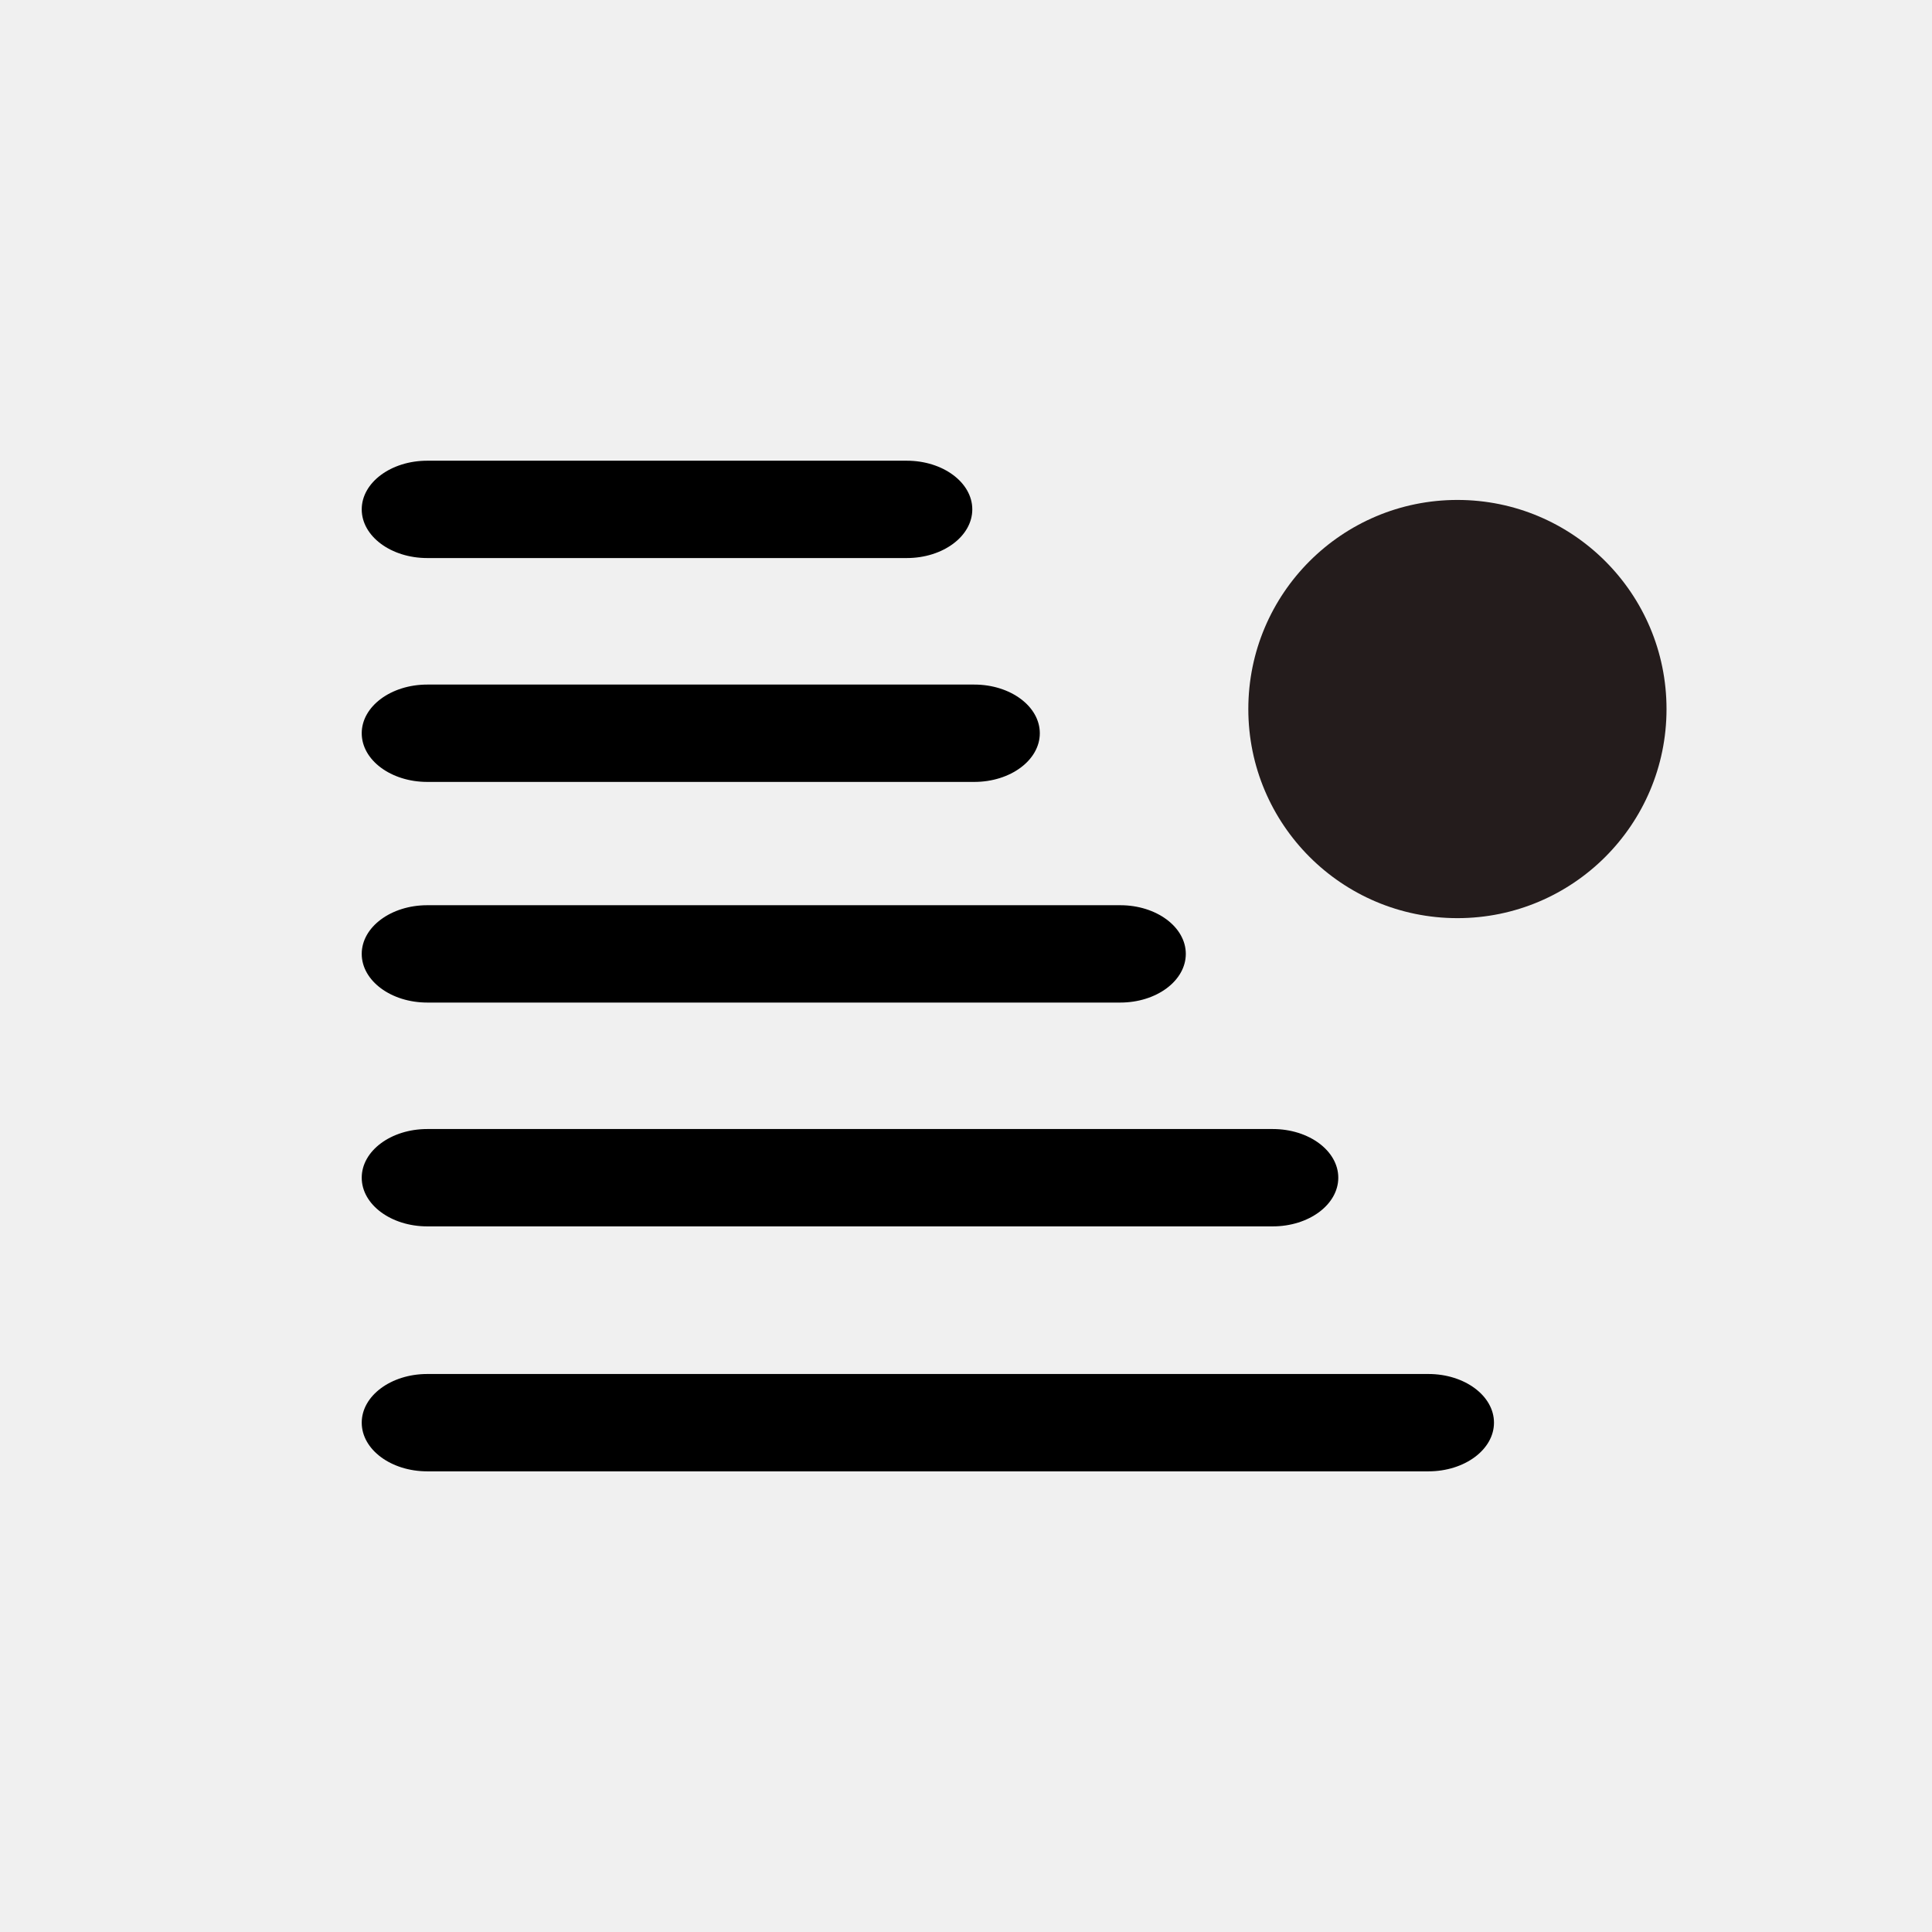
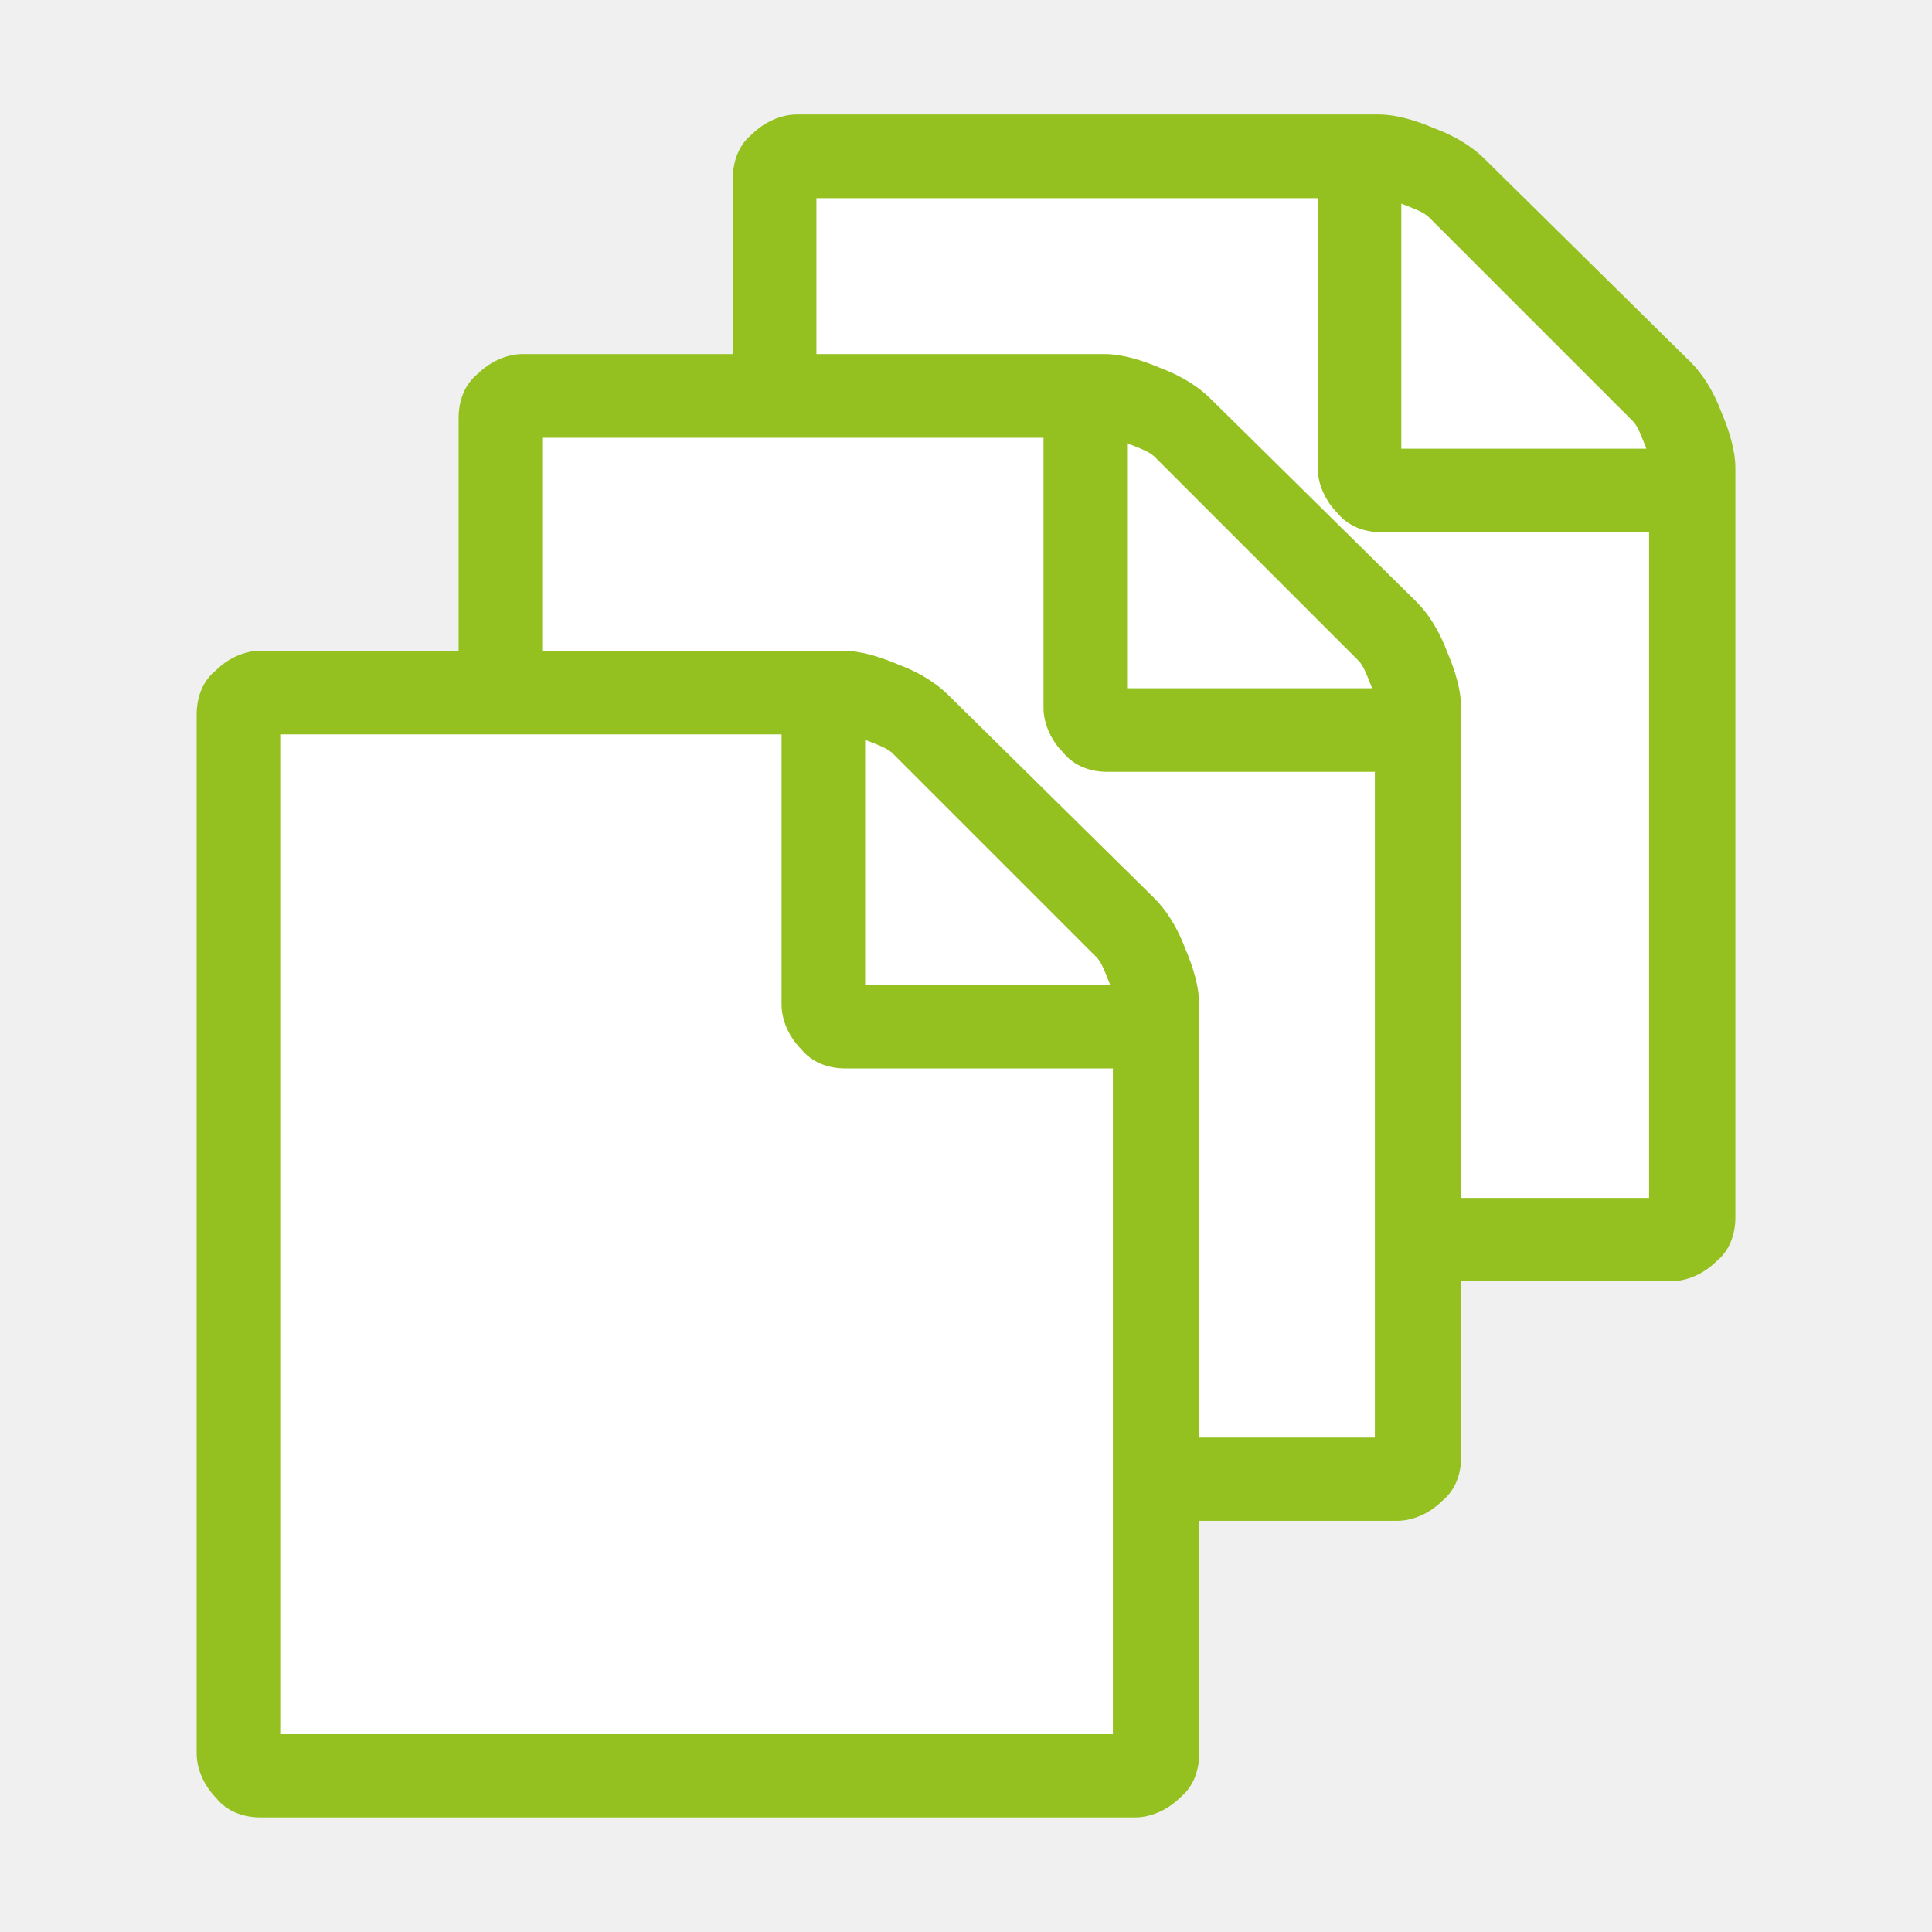
- <svg xmlns="http://www.w3.org/2000/svg" width="39mm" height="39mm" viewBox="0 0 39 39" version="1.1" id="svg8">
-   <defs id="defs2" />
-   <g id="layer1" transform="translate(0,-258)">
-     <rect style="opacity:1;fill:black;fill-opacity:1;stroke:none;stroke-width:2;stroke-linecap:round;stroke-linejoin:round;stroke-miterlimit:4;stroke-dasharray:none;stroke-opacity:1" id="rect5110" width="12.325" height="1.965" x="7.302" y="267.3" rx="1.323" ry="1.323" />
-     <rect style="opacity:1;fill:black;fill-opacity:1;stroke:none;stroke-width:2;stroke-linecap:round;stroke-linejoin:round;stroke-miterlimit:4;stroke-dasharray:none;stroke-opacity:1" id="rect5110-3" width="13.688" height="1.965" x="7.302" y="271.819" rx="1.323" ry="1.323" />
-     <rect style="opacity:1;fill:black;fill-opacity:1;stroke:none;stroke-width:2;stroke-linecap:round;stroke-linejoin:round;stroke-miterlimit:4;stroke-dasharray:none;stroke-opacity:1" id="rect5110-6" width="16.635" height="1.965" x="7.302" y="276.273" rx="1.323" ry="1.323" />
-     <rect style="opacity:1;fill:black;fill-opacity:1;stroke:none;stroke-width:2;stroke-linecap:round;stroke-linejoin:round;stroke-miterlimit:4;stroke-dasharray:none;stroke-opacity:1" id="rect5110-7" width="19.713" height="1.965" x="7.302" y="280.791" rx="1.323" ry="1.323" />
-     <rect style="opacity:1;fill:black;fill-opacity:1;stroke:none;stroke-width:2;stroke-linecap:round;stroke-linejoin:round;stroke-miterlimit:4;stroke-dasharray:none;stroke-opacity:1" id="rect5110-5" width="22.856" height="1.965" x="7.302" y="285.736" rx="1.323" ry="1.323" />
-     <circle style="opacity:1;fill:#241c1c;fill-opacity:1;stroke:none;stroke-width:2.465;stroke-linecap:round;stroke-linejoin:round;stroke-miterlimit:4;stroke-dasharray:none;stroke-dashoffset:74.268;stroke-opacity:1;paint-order:fill markers stroke" id="path836" cx="29.42" cy="272.313" r="4.221" />
+ <svg xmlns="http://www.w3.org/2000/svg" width="64" height="64" viewBox="0 0 16.933 16.933" version="1.1" id="svg8">
+   <defs id="defs2">
+     <marker orient="auto" refY="0.0" refX="0.0" id="marker1178" style="overflow:visible">
+       <path id="path1176" d="M 0.0,0.0 L 5.0,-5.0 L -12.5,0.0 L 5.0,5.0 L 0.0,0.0 z " style="fill-rule:evenodd;stroke:black;stroke-width:1pt;stroke-opacity:1" transform="scale(0.8) translate(12.5,0)" />
+     </marker>
+     <marker orient="auto" refY="0.0" refX="0.0" id="Arrow1Lstart" style="overflow:visible">
+       <path id="path900" d="M 0.0,0.0 L 5.0,-5.0 L -12.5,0.0 L 5.0,5.0 L 0.0,0.0 z " style="fill-rule:evenodd;stroke:black;stroke-width:1pt;stroke-opacity:1" transform="scale(0.8) translate(12.5,0)" />
+     </marker>
+   </defs>
+   <g id="layer1" transform="translate(0,-280.0667)">
+     <g id="g861" transform="translate(0,3e-6)" />
+     <g id="g872" transform="translate(-0.3698724,0.1652432)">
+       <g style="stroke-width:1.084" id="g4587-6-36" transform="matrix(0.9224941,0,0,0.9224941,3.67307,20.44605)">
+         <path id="rect858-7-7" d="m 4.345,282.527 5.291,-0.019 c 0.35,-10e-4 3.111,2.501 3.106,3.19 l -0.047,6.3 c -0.005,0.689 -0.705,1.244 -1.581,1.244 H 5.122 c -0.876,0 -1.581,-0.555 -1.581,-1.244 v -8.227 c 0,-0.689 -0.071,-1.241 0.804,-1.244 z" style="opacity:1;fill:white;fill-opacity:1;stroke:none;stroke-width:0.809;stroke-linecap:round;stroke-linejoin:round;stroke-miterlimit:4;stroke-dasharray:none;stroke-dashoffset:74.268;stroke-opacity:1;paint-order:fill markers stroke" transform="translate(0,-5.1118766e-6)" />
+         <path style="fill:#94c11f;fill-opacity:1;stroke:none;stroke-width:0.287;stroke-opacity:1" id="path8-5-5" d="m 12.484,284.697 c 0.106,0.106 0.212,0.265 0.291,0.476 0.079,0.185 0.132,0.37 0.132,0.529 v 7.117 c 0,0.159 -0.053,0.318 -0.185,0.423 -0.106,0.106 -0.265,0.185 -0.423,0.185 H 3.99 c -0.159,0 -0.318,-0.053 -0.423,-0.185 -0.106,-0.106 -0.185,-0.265 -0.185,-0.423 v -9.869 c 0,-0.159 0.053,-0.318 0.185,-0.423 0.106,-0.106 0.265,-0.185 0.423,-0.185 h 5.53 c 0.159,0 0.344,0.053 0.529,0.132 0.212,0.079 0.37,0.185 0.476,0.291 z m -0.37,1.614 H 9.547 c -0.159,0 -0.317,-0.053 -0.423,-0.185 -0.106,-0.106 -0.185,-0.265 -0.185,-0.423 v -2.566 h -4.763 v 9.499 h 7.911 v -6.324 z m -2.381,-3.122 v 2.328 h 2.328 c -0.053,-0.132 -0.079,-0.212 -0.132,-0.265 l -1.931,-1.931 c -0.053,-0.053 -0.132,-0.079 -0.265,-0.132 z" class="st2" transform="translate(0,-5.1118766e-6)" />
+       </g>
+       <g style="stroke-width:1.084" id="g4587-6" transform="matrix(0.9224941,0,0,0.9224941,1.269611,22.5461)">
+         <path id="rect858-7" d="m 4.345,282.527 5.291,-0.019 c 0.35,-10e-4 3.111,2.501 3.106,3.19 l -0.047,6.3 c -0.005,0.689 -0.705,1.244 -1.581,1.244 H 5.122 c -0.876,0 -1.581,-0.555 -1.581,-1.244 v -8.227 c 0,-0.689 -0.071,-1.241 0.804,-1.244 z" style="opacity:1;fill:white;fill-opacity:1;stroke:none;stroke-width:0.809;stroke-linecap:round;stroke-linejoin:round;stroke-miterlimit:4;stroke-dasharray:none;stroke-dashoffset:74.268;stroke-opacity:1;paint-order:fill markers stroke" transform="translate(0,-5.1118766e-6)" />
+         <path style="fill:#94c11f;fill-opacity:1;stroke:none;stroke-width:0.287;stroke-opacity:1" id="path8-5" d="m 12.484,284.697 c 0.106,0.106 0.212,0.265 0.291,0.476 0.079,0.185 0.132,0.37 0.132,0.529 v 7.117 c 0,0.159 -0.053,0.318 -0.185,0.423 -0.106,0.106 -0.265,0.185 -0.423,0.185 H 3.99 c -0.159,0 -0.318,-0.053 -0.423,-0.185 -0.106,-0.106 -0.185,-0.265 -0.185,-0.423 v -9.869 c 0,-0.159 0.053,-0.318 0.185,-0.423 0.106,-0.106 0.265,-0.185 0.423,-0.185 h 5.53 c 0.159,0 0.344,0.053 0.529,0.132 0.212,0.079 0.37,0.185 0.476,0.291 z m -0.37,1.614 H 9.547 c -0.159,0 -0.317,-0.053 -0.423,-0.185 -0.106,-0.106 -0.185,-0.265 -0.185,-0.423 v -2.566 h -4.763 v 9.499 h 7.911 v -6.324 z m -2.381,-3.122 v 2.328 h 2.328 c -0.053,-0.132 -0.079,-0.212 -0.132,-0.265 l -1.931,-1.931 c -0.053,-0.053 -0.132,-0.079 -0.265,-0.132 z" class="st2" transform="translate(0,-5.1118766e-6)" />
+       </g>
+       <g style="stroke-width:1.084" id="g4587-6-3" transform="matrix(0.9224941,0,0,0.9224941,-1.026391,25.14551)">
+         <path id="rect858-7-5" d="m 4.345,282.527 5.291,-0.019 c 0.35,-10e-4 3.111,2.501 3.106,3.19 l -0.047,6.3 c -0.005,0.689 -0.705,1.244 -1.581,1.244 H 5.122 c -0.876,0 -1.581,-0.555 -1.581,-1.244 v -8.227 c 0,-0.689 -0.071,-1.241 0.804,-1.244 z" style="opacity:1;fill:white;fill-opacity:1;stroke:none;stroke-width:0.809;stroke-linecap:round;stroke-linejoin:round;stroke-miterlimit:4;stroke-dasharray:none;stroke-dashoffset:74.268;stroke-opacity:1;paint-order:fill markers stroke" transform="translate(0,-5.1118766e-6)" />
+         <path style="fill:#94c11f;fill-opacity:1;stroke:none;stroke-width:0.287;stroke-opacity:1" id="path8-5-6" d="m 12.484,284.697 c 0.106,0.106 0.212,0.265 0.291,0.476 0.079,0.185 0.132,0.37 0.132,0.529 v 7.117 c 0,0.159 -0.053,0.318 -0.185,0.423 -0.106,0.106 -0.265,0.185 -0.423,0.185 H 3.99 c -0.159,0 -0.318,-0.053 -0.423,-0.185 -0.106,-0.106 -0.185,-0.265 -0.185,-0.423 v -9.869 c 0,-0.159 0.053,-0.318 0.185,-0.423 0.106,-0.106 0.265,-0.185 0.423,-0.185 h 5.53 c 0.159,0 0.344,0.053 0.529,0.132 0.212,0.079 0.37,0.185 0.476,0.291 z m -0.37,1.614 H 9.547 c -0.159,0 -0.317,-0.053 -0.423,-0.185 -0.106,-0.106 -0.185,-0.265 -0.185,-0.423 v -2.566 h -4.763 v 9.499 h 7.911 v -6.324 z m -2.381,-3.122 v 2.328 h 2.328 c -0.053,-0.132 -0.079,-0.212 -0.132,-0.265 l -1.931,-1.931 c -0.053,-0.053 -0.132,-0.079 -0.265,-0.132 z" class="st2" transform="translate(0,-5.1118766e-6)" />
+       </g>
+     </g>
  </g>
+   <style id="style817" type="text/css">
+ 	.st0{fill:#FFFFFF;}
+ 	.st1{fill:none;}
+ 	.st2{fill:#3E5389;}
+ </style>
</svg>
